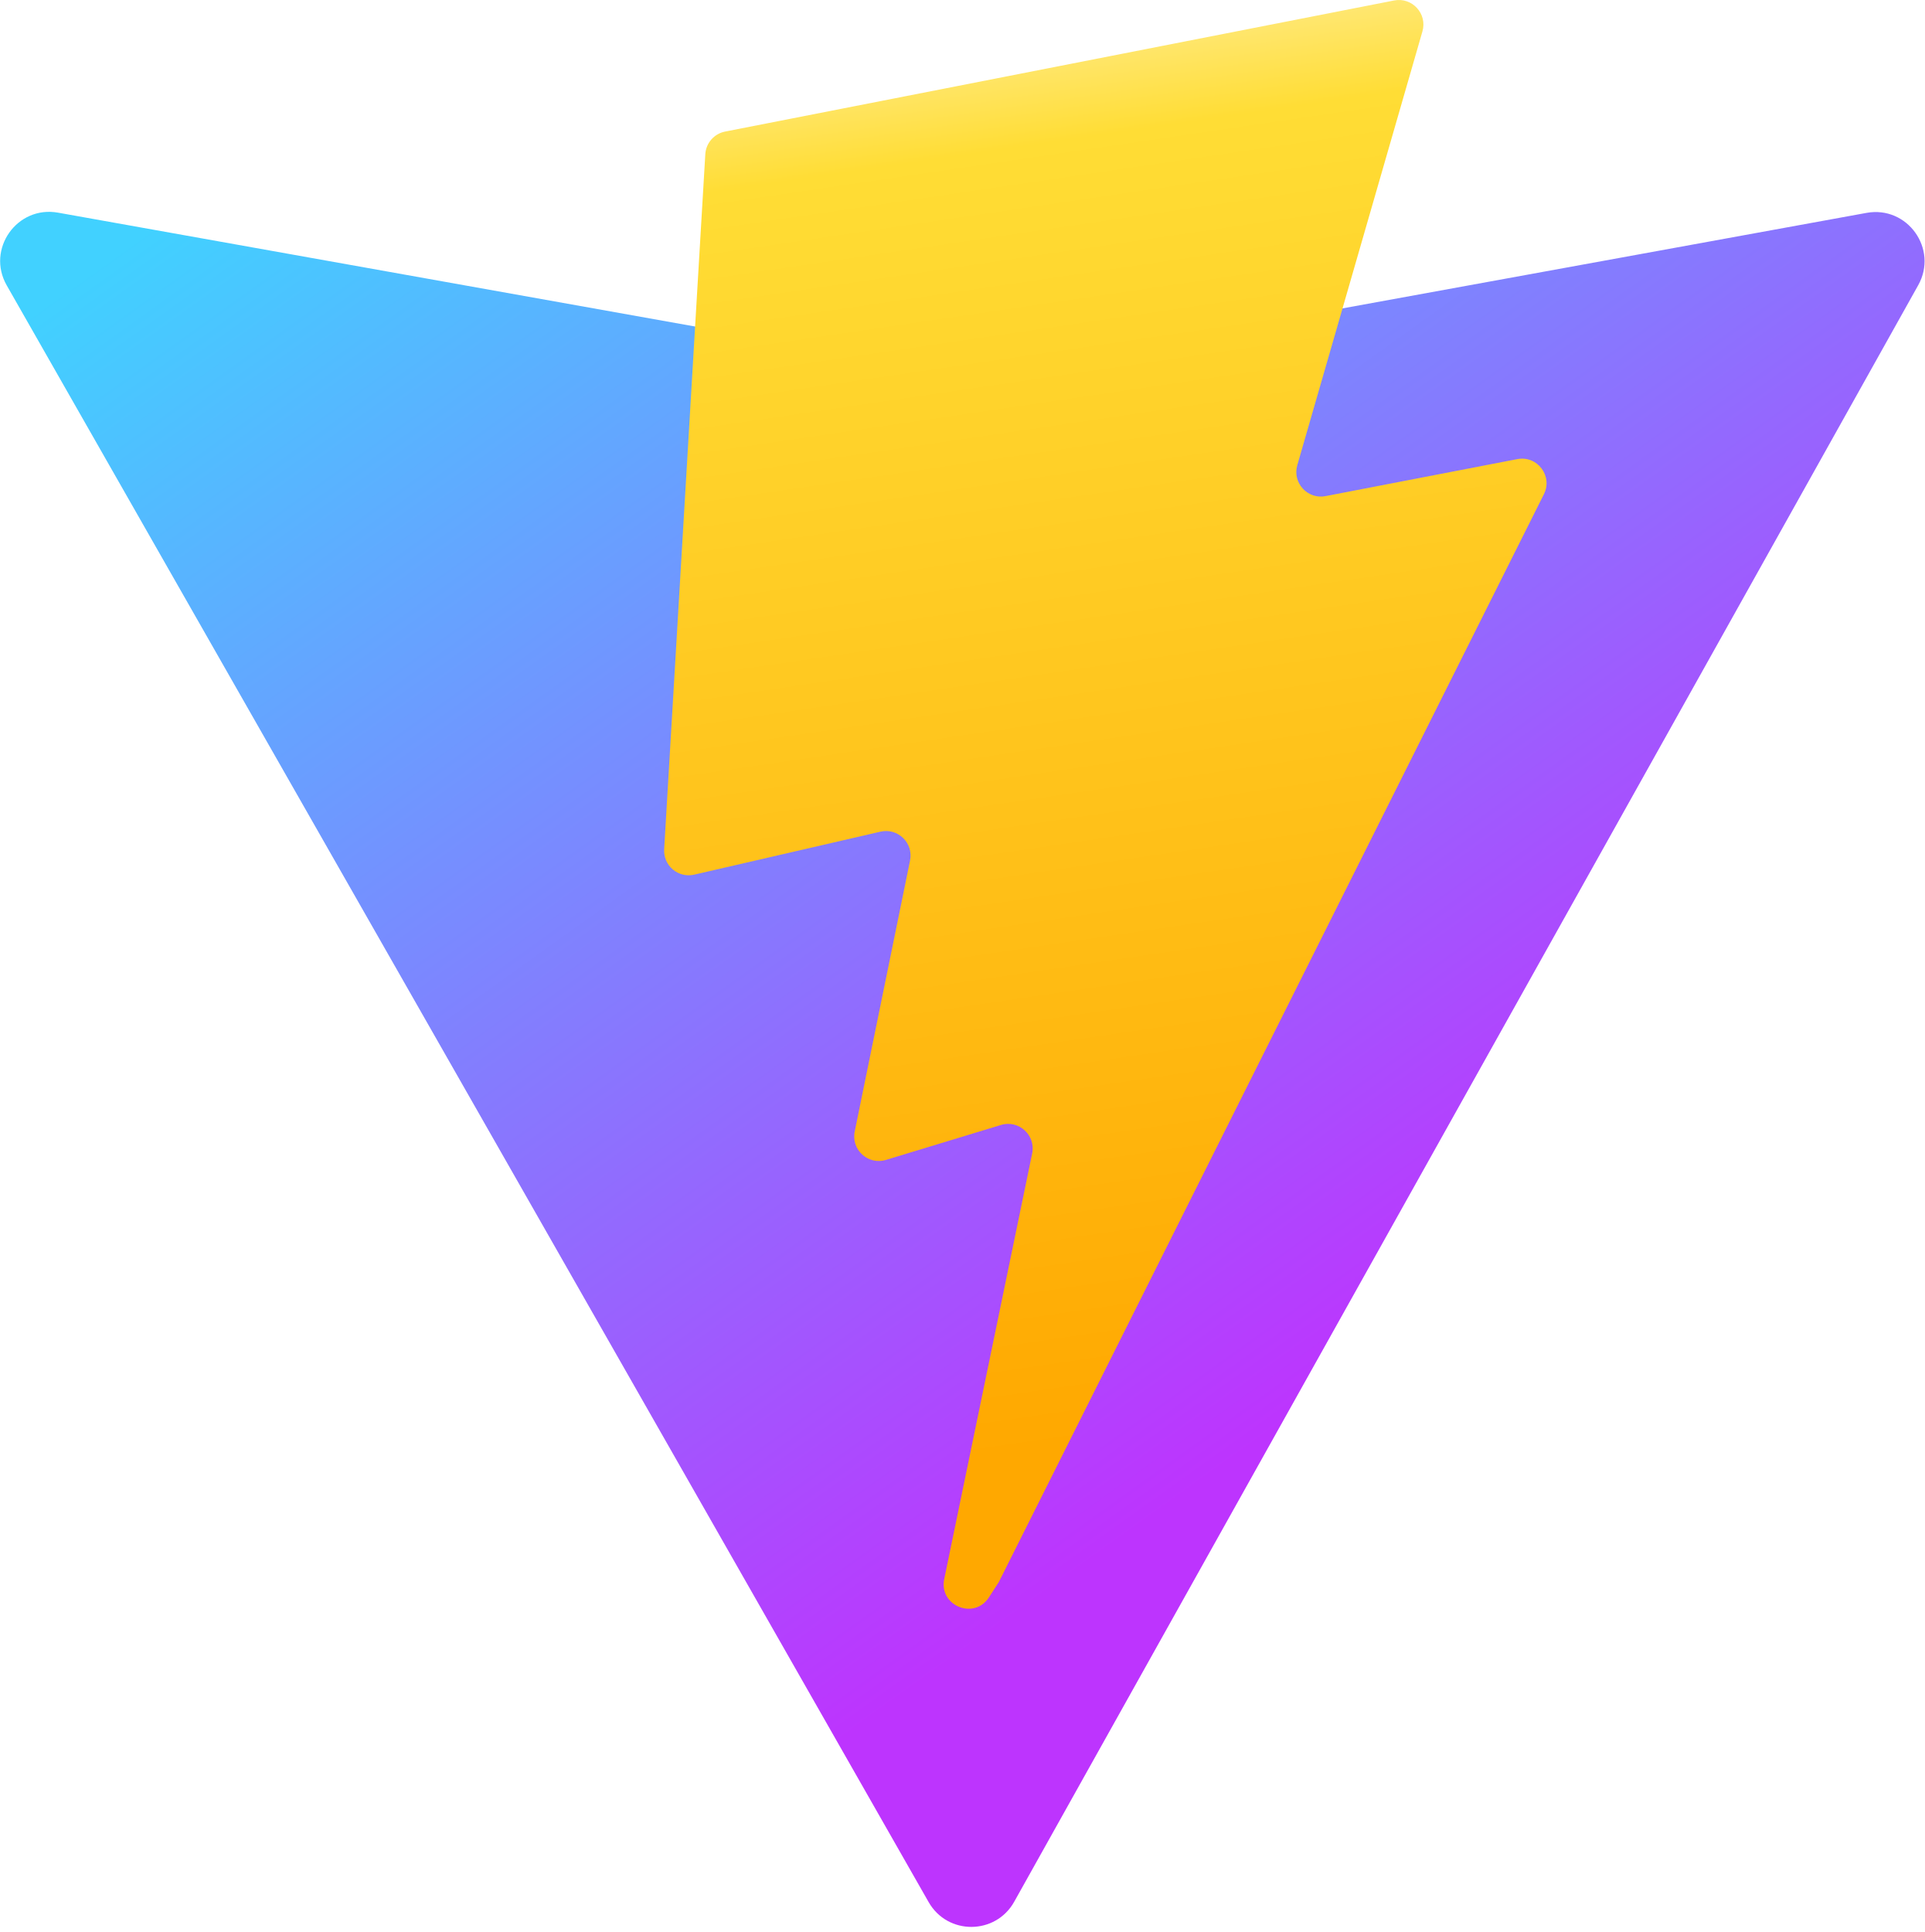
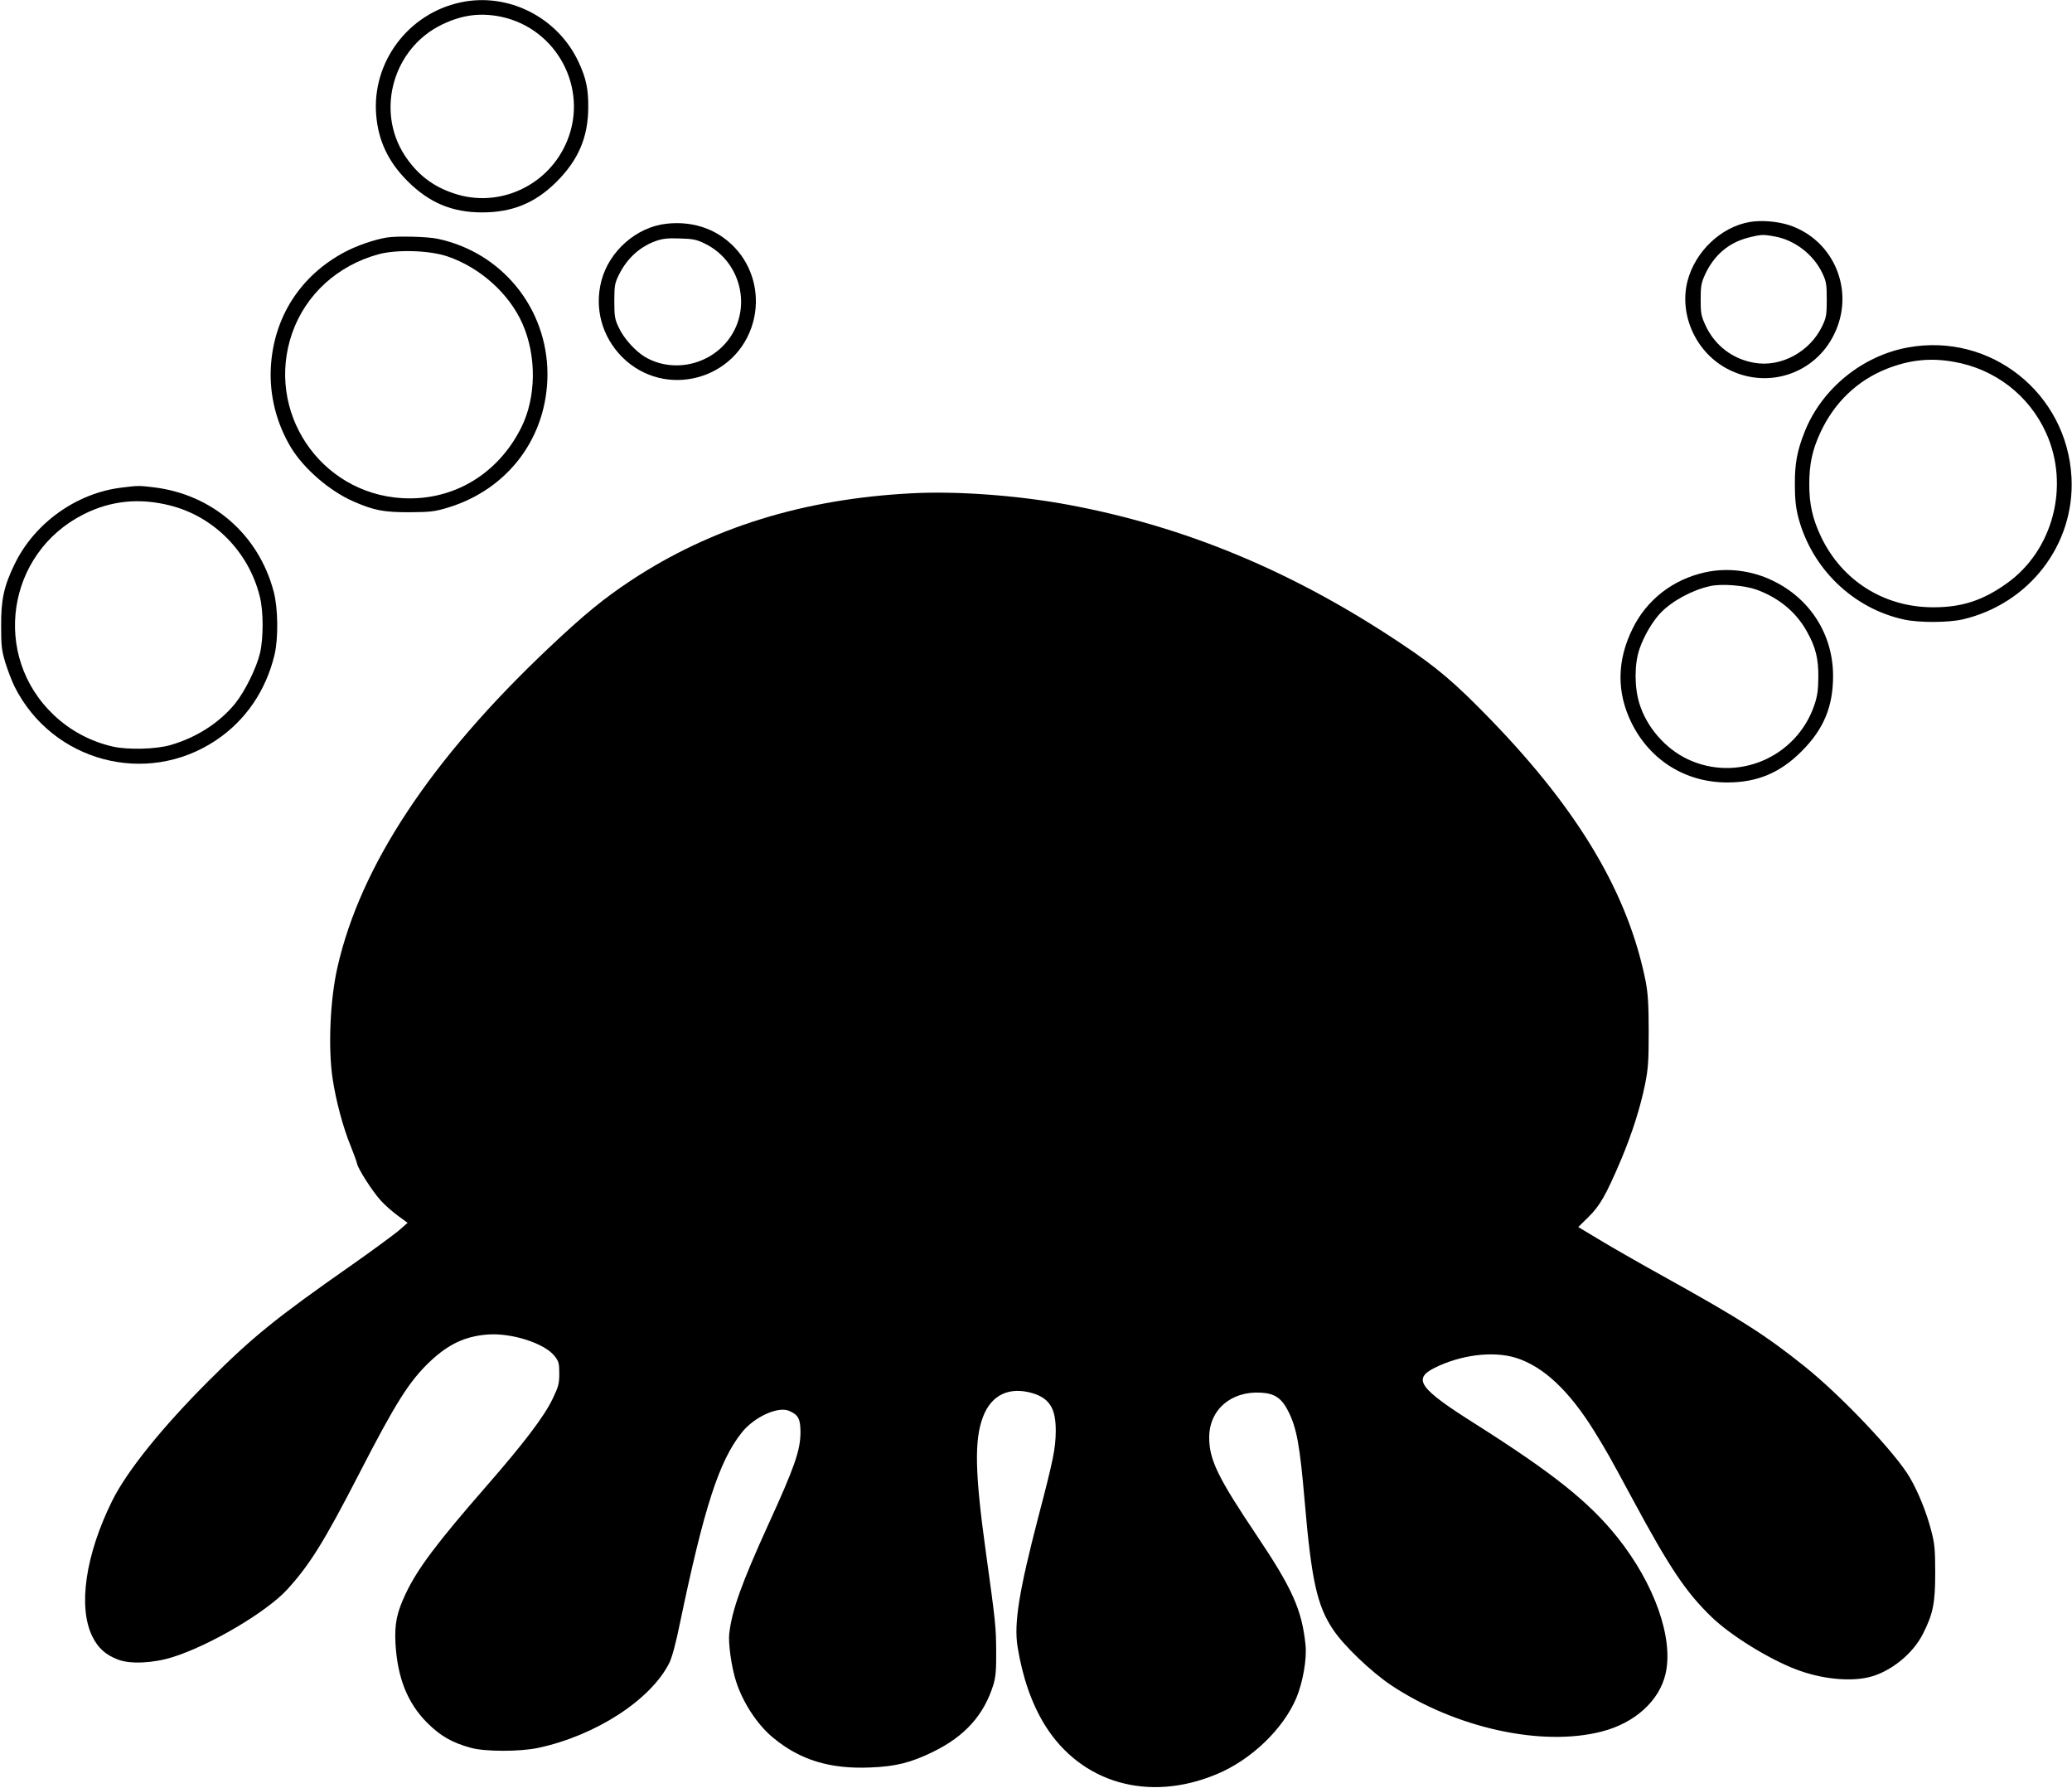
- <svg xmlns="http://www.w3.org/2000/svg" aria-hidden="true" role="img" class="iconify iconify--logos" width="31.88" height="32" preserveAspectRatio="xMidYMid meet" viewBox="0 0 256 257">
-   <defs>
-     <linearGradient id="IconifyId1813088fe1fbc01fb466" x1="-.828%" x2="57.636%" y1="7.652%" y2="78.411%">
-       <stop offset="0%" stop-color="#41D1FF" />
-       <stop offset="100%" stop-color="#BD34FE" />
-     </linearGradient>
-     <linearGradient id="IconifyId1813088fe1fbc01fb467" x1="43.376%" x2="50.316%" y1="2.242%" y2="89.03%">
-       <stop offset="0%" stop-color="#FFEA83" />
-       <stop offset="8.333%" stop-color="#FFDD35" />
-       <stop offset="100%" stop-color="#FFA800" />
-     </linearGradient>
-   </defs>
-   <path fill="url(#IconifyId1813088fe1fbc01fb466)" d="M255.153 37.938L134.897 252.976c-2.483 4.44-8.862 4.466-11.382.048L.875 37.958c-2.746-4.814 1.371-10.646 6.827-9.67l120.385 21.517a6.537 6.537 0 0 0 2.322-.004l117.867-21.483c5.438-.991 9.574 4.796 6.877 9.62Z" />
-   <path fill="url(#IconifyId1813088fe1fbc01fb467)" d="M185.432.063L96.44 17.501a3.268 3.268 0 0 0-2.634 3.014l-5.474 92.456a3.268 3.268 0 0 0 3.997 3.378l24.777-5.718c2.318-.535 4.413 1.507 3.936 3.838l-7.361 36.047c-.495 2.426 1.782 4.5 4.151 3.78l15.304-4.649c2.372-.72 4.652 1.36 4.15 3.788l-11.698 56.621c-.732 3.542 3.979 5.473 5.943 2.437l1.313-2.028l72.516-144.72c1.215-2.423-.88-5.186-3.54-4.672l-25.505 4.922c-2.396.462-4.435-1.77-3.759-4.114l16.646-57.705c.677-2.35-1.37-4.583-3.769-4.113Z" />
+ <svg xmlns="http://www.w3.org/2000/svg" version="1.0" width="1280pt" height="1104pt" viewBox="0 0 1280 1104" preserveAspectRatio="xMidYMid meet">
+   <g transform="translate(0,1104) scale(0.1,-0.1)" fill="#000000" stroke="none">
+     <path d="M2844 11025 c-324 -70 -547 -370 -520 -696 13 -158 74 -287 191 -405 135 -136 277 -196 464 -196 185 0 327 58 457 187 136 135 197 276 198 460 1 115 -13 181 -59 280 -128 278 -436 434 -731 370z m254 -89 c343 -74 538 -442 406 -765 -112 -276 -419 -420 -699 -326 -133 44 -229 119 -306 237 -179 278 -69 661 231 806 126 61 239 75 368 48z" />
+     <path d="M10810 9669 c-177 -30 -337 -181 -385 -364 -55 -214 56 -451 259 -550 242 -119 528 -22 646 219 132 266 2 582 -276 675 -74 24 -172 32 -244 20z m156 -90 c123 -23 238 -112 292 -227 24 -50 27 -69 27 -162 0 -93 -3 -112 -27 -162 -75 -160 -255 -258 -420 -229 -135 23 -244 107 -301 229 -28 60 -31 77 -31 162 0 82 4 103 27 154 55 119 144 196 266 228 80 20 91 21 167 7z" />
+     <path d="M4116 9658 c-185 -21 -353 -169 -401 -353 -44 -171 4 -345 129 -471 262 -261 709 -143 808 215 42 153 8 316 -91 437 -109 131 -267 192 -445 172z m239 -123 c211 -103 288 -371 163 -567 -113 -178 -353 -238 -533 -133 -60 36 -132 115 -163 183 -24 50 -27 69 -27 162 0 94 3 111 27 160 51 104 130 176 231 212 40 14 74 18 147 15 82 -2 104 -7 155 -32z" />
+     <path d="M2390 9573 c-79 -13 -185 -50 -259 -89 -276 -146 -441 -404 -458 -714 -9 -172 35 -346 125 -495 80 -131 238 -268 387 -333 127 -55 185 -66 345 -66 128 1 155 4 235 28 375 113 617 437 617 826 -1 406 -281 751 -678 835 -64 14 -253 18 -314 8z m375 -117 c200 -68 380 -229 462 -414 89 -201 86 -457 -7 -643 -145 -290 -423 -454 -735 -436 -510 30 -848 537 -680 1020 84 239 281 418 535 487 113 30 314 24 425 -14z" />
+     <path d="M11787 8894 c-282 -51 -531 -254 -637 -517 -48 -120 -63 -199 -62 -332 0 -88 6 -141 21 -200 83 -317 339 -564 655 -632 93 -20 271 -19 360 1 412 96 694 463 673 876 -27 521 -499 897 -1010 804z m284 -89 c253 -44 464 -207 569 -439 148 -327 43 -727 -244 -930 -147 -105 -277 -147 -451 -147 -304 -1 -565 163 -695 435 -53 112 -73 200 -73 326 0 124 19 211 68 317 86 187 230 324 413 396 141 55 268 68 413 42z" />
+     <path d="M757 8029 c-282 -32 -544 -219 -667 -474 -65 -134 -84 -217 -83 -380 0 -123 3 -151 26 -228 15 -48 41 -116 58 -150 233 -461 812 -616 1241 -331 184 122 311 308 364 530 24 101 22 286 -5 389 -93 353 -378 601 -741 645 -92 11 -94 11 -193 -1z m293 -111 c271 -68 487 -286 555 -563 23 -91 23 -256 1 -350 -22 -92 -93 -235 -153 -310 -98 -120 -240 -211 -400 -257 -90 -26 -261 -30 -353 -10 -138 31 -265 98 -367 195 -387 365 -293 1000 183 1240 168 85 345 103 534 55z" />
+     <path d="M5630 7993 c-668 -35 -1237 -212 -1730 -537 -170 -112 -293 -213 -511 -419 -726 -686 -1161 -1342 -1304 -1970 -46 -200 -59 -500 -30 -691 20 -134 65 -302 110 -411 20 -50 38 -99 40 -110 5 -32 95 -173 147 -230 25 -28 73 -70 106 -94 l60 -44 -56 -49 c-32 -26 -160 -121 -287 -210 -472 -330 -616 -447 -886 -717 -290 -290 -506 -559 -596 -741 -165 -333 -212 -655 -123 -837 36 -73 83 -115 160 -144 75 -29 218 -22 338 16 232 73 580 279 707 418 140 154 227 294 445 717 226 439 309 570 438 692 113 106 215 154 352 165 151 12 357 -55 417 -134 25 -32 28 -45 28 -107 0 -63 -5 -81 -41 -156 -53 -110 -175 -271 -414 -545 -301 -345 -421 -505 -493 -657 -56 -118 -70 -186 -64 -308 12 -213 74 -369 196 -491 82 -82 154 -123 271 -155 88 -24 303 -24 415 0 355 76 693 295 809 523 17 34 41 122 66 245 150 720 242 1002 381 1178 76 97 224 165 293 136 58 -25 71 -49 71 -135 -1 -110 -36 -212 -198 -566 -166 -365 -225 -529 -242 -675 -7 -60 14 -209 42 -295 42 -132 133 -270 230 -349 165 -137 352 -194 600 -183 157 6 251 30 388 97 196 96 314 227 372 415 14 47 18 91 17 205 -1 153 -3 175 -64 615 -67 483 -72 690 -18 832 51 137 162 190 306 148 106 -32 145 -95 144 -235 -1 -106 -14 -173 -108 -531 -119 -458 -151 -655 -128 -800 31 -191 88 -354 170 -486 223 -357 640 -477 1059 -302 215 89 413 280 494 473 40 97 65 240 56 326 -22 215 -81 348 -300 674 -243 362 -295 470 -295 608 0 170 135 287 319 276 85 -4 129 -34 170 -116 52 -104 71 -209 101 -557 41 -481 76 -641 173 -787 65 -100 237 -264 361 -347 397 -264 931 -382 1301 -286 204 52 356 190 394 356 51 219 -68 556 -297 843 -176 220 -398 397 -886 706 -337 213 -380 272 -246 340 162 82 365 107 505 63 170 -53 331 -205 487 -458 80 -131 83 -136 231 -410 232 -431 332 -580 493 -735 119 -114 354 -259 524 -323 151 -57 323 -75 443 -47 133 31 273 143 336 268 63 124 76 190 76 377 0 145 -4 183 -24 258 -29 114 -80 240 -133 331 -88 151 -423 505 -652 688 -235 188 -392 289 -846 541 -168 93 -360 203 -427 244 l-123 74 65 64 c70 70 106 133 199 351 69 165 118 319 148 464 20 100 23 144 23 330 0 164 -5 236 -18 305 -107 540 -409 1053 -957 1619 -222 229 -333 324 -559 474 -667 445 -1333 722 -2061 856 -311 57 -684 84 -960 69z" />
+     <path d="M10534 7505 c-198 -43 -361 -169 -448 -347 -98 -197 -100 -395 -7 -583 114 -231 334 -368 591 -368 185 0 327 59 460 193 136 136 194 275 194 465 0 256 -142 479 -376 590 -129 62 -279 80 -414 50z m317 -107 c139 -51 245 -139 311 -258 55 -98 72 -168 71 -285 -1 -80 -6 -115 -26 -174 -112 -321 -476 -475 -782 -330 -137 65 -252 197 -297 342 -32 101 -32 246 0 338 27 80 80 170 130 223 71 74 196 142 307 166 70 16 213 4 286 -22z" />
+   </g>
</svg>
